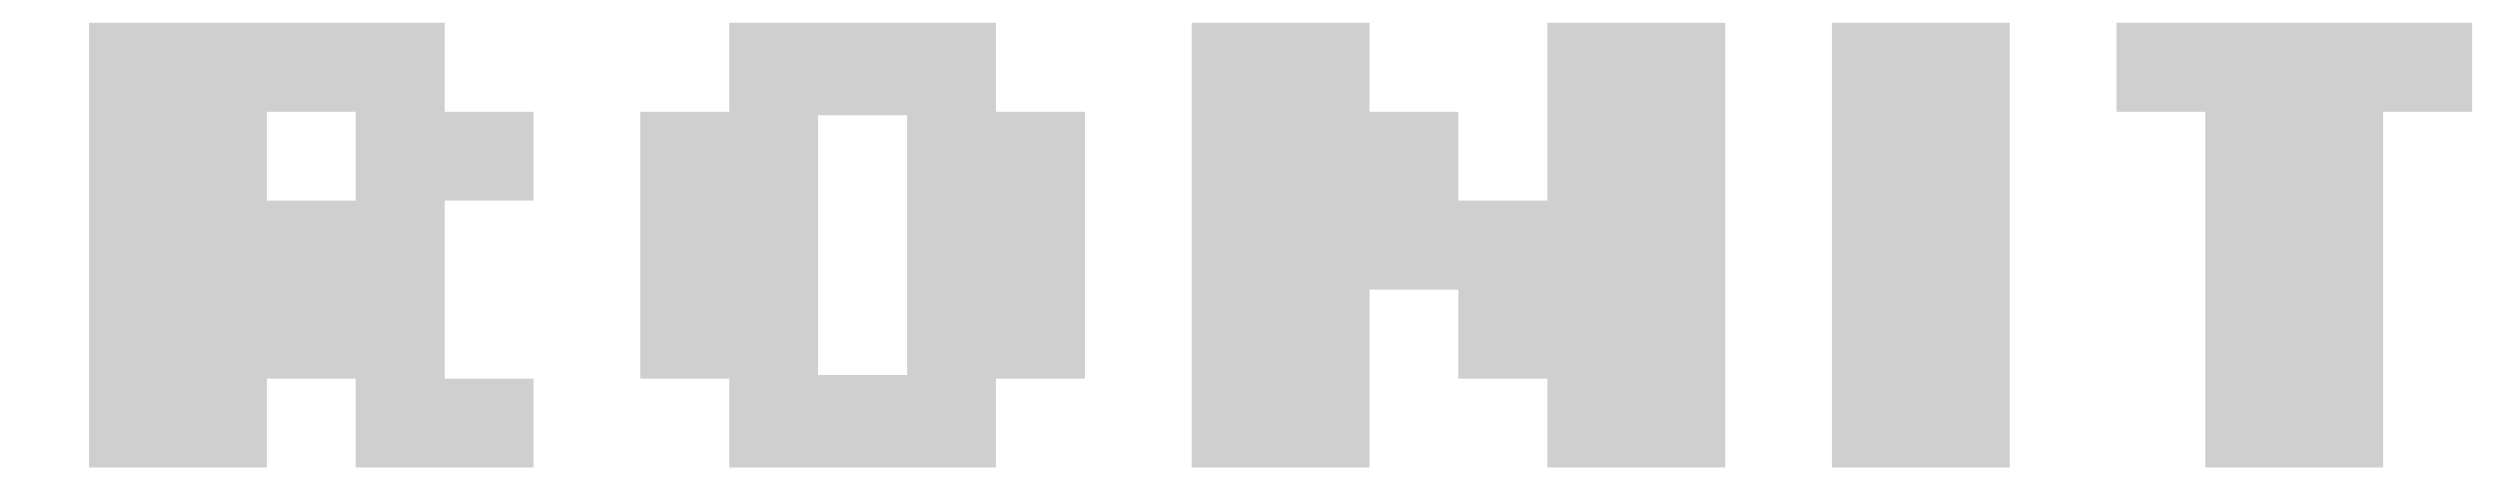
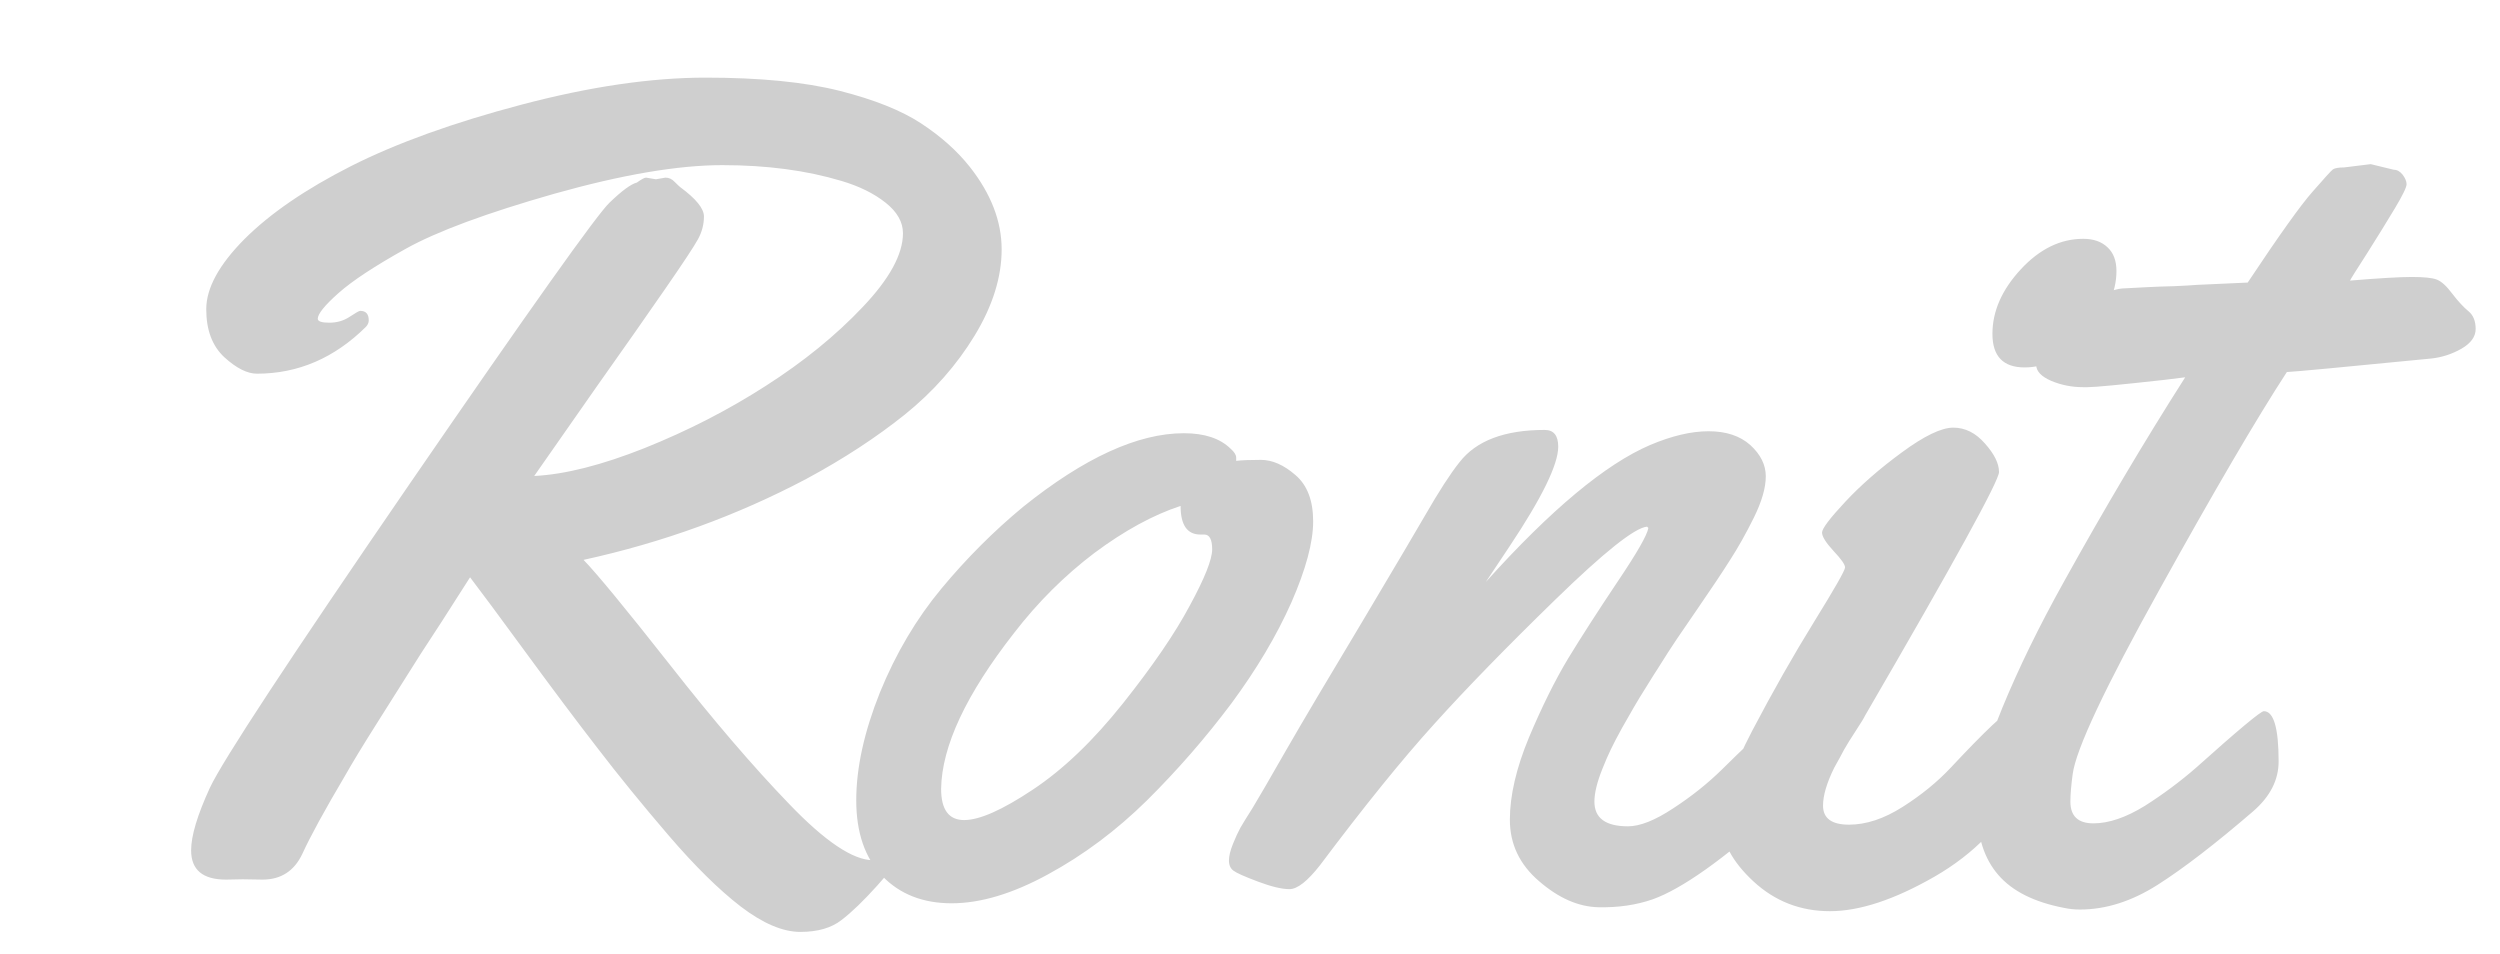
- <svg xmlns="http://www.w3.org/2000/svg" data-logo="logo" viewBox="0 0 123 24">
-   <g style="opacity: 1;" id="logogram" transform="translate(0, 12) rotate(0)" />
-   <g style="opacity: 1;" id="logotype" transform="translate(0, 1)">
-     <path fill="#cfcfcf" d="M13.13 22L4.38 22L4.38 0.12L21.88 0.12L21.88 4.50L26.25 4.50L26.25 8.87L21.88 8.87L21.88 17.63L26.25 17.63L26.25 22L17.50 22L17.50 17.63L13.13 17.63L13.13 22ZM13.13 4.50L13.13 8.87L17.50 8.87L17.50 4.50L13.13 4.50ZM49.00 22L35.88 22L35.88 17.63L31.50 17.63L31.50 4.50L35.88 4.50L35.88 0.12L49.00 0.12L49.00 4.50L53.38 4.50L53.38 17.63L49.00 17.63L49.00 22ZM40.25 4.67L40.25 17.45L44.63 17.45L44.63 4.67L40.25 4.67ZM67.38 22L58.63 22L58.63 0.12L67.38 0.12L67.38 4.50L71.75 4.50L71.75 8.87L76.13 8.87L76.13 0.12L84.88 0.12L84.88 22L76.13 22L76.13 17.63L71.75 17.63L71.75 13.25L67.38 13.25L67.38 22ZM98.88 22L90.13 22L90.13 0.12L98.88 0.12L98.88 22ZM117.25 22L108.50 22L108.50 4.50L104.13 4.50L104.13 0.12L121.63 0.12L121.63 4.50L117.25 4.50L117.25 22Z" />
+ <svg xmlns="http://www.w3.org/2000/svg" data-logo="logo" viewBox="0 0 76 29">
+   <g id="logogram" transform="translate(0, 14.5) rotate(0) " />
+   <g id="logotype" transform="translate(0, 1)">
+     <path fill="#cfcfcf" d="M10.95 8.45L10.95 8.45Q11.21 8.45 11.21 8.74L11.21 8.74Q11.21 8.84 11.13 8.93L11.13 8.93Q9.69 10.36 7.81 10.36L7.81 10.36Q7.37 10.36 6.82 9.86Q6.27 9.35 6.27 8.40Q6.27 7.44 7.43 6.27Q8.60 5.10 10.67 4.05Q12.75 3.00 15.86 2.18Q18.97 1.36 21.45 1.36Q23.93 1.36 25.52 1.76Q27.10 2.16 28.00 2.75Q28.90 3.34 29.48 4.07L29.48 4.07Q30.45 5.30 30.45 6.58Q30.45 7.85 29.63 9.20Q28.81 10.55 27.51 11.60Q26.20 12.65 24.51 13.56L24.51 13.56Q21.35 15.23 17.74 16.02L17.74 16.02Q18.35 16.65 20.35 19.19Q22.34 21.73 23.99 23.44Q25.63 25.15 26.54 25.15L26.54 25.15L27.10 24.94Q27.29 24.94 27.29 25.09Q27.29 25.23 26.67 25.92Q26.04 26.62 25.58 26.97Q25.12 27.33 24.33 27.33Q23.53 27.33 22.52 26.56Q21.52 25.79 20.32 24.39Q19.12 22.99 18.17 21.75Q17.21 20.51 15.98 18.83Q14.75 17.15 14.29 16.55L14.29 16.55Q14.12 16.82 13.42 17.91Q12.71 18.99 12.39 19.51Q12.07 20.02 11.45 21.00Q10.83 21.98 10.49 22.58L10.49 22.58Q9.55 24.17 9.19 24.96Q8.82 25.74 7.98 25.74L7.98 25.74L7.38 25.73L6.87 25.74Q5.81 25.74 5.81 24.85L5.81 24.85Q5.81 24.19 6.38 22.95Q6.96 21.71 12.46 13.70Q17.96 5.70 18.53 5.16Q19.09 4.62 19.36 4.55L19.36 4.55Q19.57 4.40 19.64 4.40L19.64 4.40L19.94 4.45L20.23 4.40Q20.39 4.40 20.51 4.53Q20.63 4.65 20.68 4.69L20.68 4.69Q21.40 5.22 21.40 5.58Q21.40 5.94 21.22 6.27Q21.04 6.60 20.23 7.77Q19.43 8.93 18.12 10.78Q16.82 12.64 16.24 13.47L16.24 13.47Q17.64 13.40 19.60 12.62Q21.57 11.83 23.28 10.73Q25.00 9.63 26.22 8.34Q27.45 7.05 27.45 6.09L27.45 6.09Q27.45 5.58 26.92 5.16Q26.39 4.74 25.58 4.50L25.58 4.50Q23.98 4.02 21.96 4.02Q19.94 4.02 16.85 4.89Q13.76 5.77 12.34 6.56Q10.92 7.35 10.29 7.91Q9.66 8.47 9.66 8.69L9.66 8.69Q9.66 8.81 10.01 8.81Q10.36 8.81 10.63 8.63Q10.90 8.45 10.95 8.45ZM38.33 12.98Q38.85 12.98 39.38 13.44Q39.92 13.90 39.92 14.85Q39.92 15.80 39.26 17.31Q38.59 18.82 37.43 20.39Q36.26 21.95 34.87 23.33Q33.48 24.70 31.86 25.58Q30.25 26.46 28.93 26.46Q27.62 26.46 26.82 25.63Q26.03 24.80 26.03 23.33Q26.03 21.85 26.75 20.05Q27.48 18.26 28.63 16.88Q29.77 15.51 31.10 14.41L31.10 14.41Q33.89 12.17 35.99 12.17L35.99 12.17Q36.93 12.17 37.41 12.64L37.41 12.64Q37.58 12.79 37.58 12.91L37.58 12.91L37.58 13.01Q37.82 12.98 38.33 12.98ZM36.61 15.25L36.61 15.25L36.49 15.25Q35.89 15.25 35.89 14.38L35.89 14.38Q34.64 14.79 33.27 15.81Q31.91 16.84 30.83 18.24L30.83 18.24Q28.64 21.04 28.61 22.98L28.61 22.98Q28.61 23.93 29.31 23.93Q30.01 23.93 31.39 23.01Q32.78 22.09 34.14 20.38Q35.50 18.67 36.17 17.41Q36.85 16.16 36.85 15.70Q36.85 15.25 36.61 15.25ZM48.47 23.37L48.47 23.37Q48.47 24.12 49.49 24.12L49.49 24.12Q50.04 24.12 50.87 23.57Q51.70 23.03 52.36 22.38L52.36 22.38Q54.14 20.62 54.38 20.62L54.38 20.62Q54.82 20.62 54.82 21.90Q54.82 23.18 54.02 23.66L54.02 23.66Q51.58 25.86 50.24 26.34L50.24 26.34Q49.49 26.60 48.59 26.58Q47.68 26.56 46.79 25.79Q45.90 25.03 45.90 23.92Q45.90 22.82 46.48 21.42Q47.07 20.02 47.67 19.02Q48.28 18.02 49.17 16.69Q50.06 15.37 50.11 15.05L50.11 15.05L50.07 15.01Q49.51 15.06 47.28 17.23Q45.05 19.40 43.60 21.01Q42.14 22.62 40.13 25.30L40.13 25.30Q39.56 26.03 39.20 26.03Q38.85 26.03 38.24 25.80Q37.63 25.57 37.50 25.47Q37.36 25.37 37.36 25.16Q37.36 24.96 37.48 24.66Q37.60 24.36 37.71 24.16Q37.82 23.97 38.08 23.56Q38.33 23.15 39.09 21.82Q39.85 20.50 41.43 17.87Q43.00 15.23 43.31 14.69L43.31 14.69Q43.96 13.56 44.37 13.05L44.37 13.05Q45.13 12.07 46.96 12.07L46.96 12.07Q47.37 12.07 47.37 12.58L47.37 12.58Q47.37 13.39 45.89 15.61L45.89 15.61L45.17 16.69Q48.13 13.40 50.16 12.53L50.16 12.53Q51.15 12.11 51.94 12.11Q52.74 12.11 53.21 12.53Q53.68 12.96 53.68 13.48Q53.68 14.00 53.32 14.73Q52.96 15.46 52.59 16.03Q52.23 16.60 51.63 17.47Q51.03 18.34 50.98 18.42Q50.93 18.50 50.71 18.83Q50.50 19.16 50.40 19.32Q50.30 19.47 50.06 19.86Q49.82 20.24 49.67 20.50Q49.53 20.75 49.31 21.13Q49.10 21.51 48.97 21.78Q48.84 22.05 48.71 22.38L48.71 22.38Q48.47 22.98 48.47 23.37ZM64.34 7.24L64.34 7.24Q64.34 8.21 63.44 9.19Q62.53 10.17 61.55 10.17Q60.57 10.17 60.57 9.15Q60.57 8.12 61.43 7.19Q62.29 6.26 63.33 6.26L63.33 6.26Q63.80 6.26 64.07 6.52Q64.34 6.77 64.34 7.24ZM61.57 22.15L61.57 22.15Q61.57 22.67 61.47 22.89L61.47 22.89Q60.63 24.60 58.81 25.65Q56.98 26.70 55.63 26.70Q54.28 26.70 53.30 25.79Q52.33 24.89 52.33 23.95Q52.33 23.01 53.27 21.21Q54.21 19.42 55.15 17.90Q56.09 16.38 56.09 16.25Q56.09 16.12 55.74 15.75Q55.39 15.37 55.39 15.19Q55.39 15.01 56.10 14.25Q56.81 13.49 57.82 12.75Q58.84 12.00 59.38 12.00Q59.92 12.00 60.34 12.48Q60.77 12.96 60.77 13.35Q60.77 13.75 56.70 20.75L56.70 20.75Q56.65 20.86 56.42 21.21Q56.19 21.56 56.06 21.79Q55.94 22.02 55.76 22.34L55.76 22.34Q55.42 23.03 55.42 23.49L55.42 23.49Q55.42 24.07 56.21 24.07Q56.99 24.07 57.84 23.53Q58.69 22.99 59.30 22.34L59.30 22.34Q60.91 20.62 61.13 20.62L61.13 20.62Q61.57 20.62 61.57 22.15ZM71.26 4.09L72.07 3.99L72.77 4.16Q72.92 4.16 73.04 4.31Q73.16 4.47 73.16 4.60Q73.16 4.74 72.80 5.34Q72.44 5.94 71.96 6.70Q71.47 7.46 71.44 7.53L71.44 7.53Q72.77 7.42 73.32 7.42Q73.88 7.42 74.08 7.50Q74.29 7.58 74.55 7.93Q74.82 8.28 75.04 8.46Q75.26 8.64 75.26 9.00Q75.26 9.35 74.83 9.60Q74.39 9.85 73.90 9.90L73.90 9.90Q69.93 10.29 69.52 10.31L69.52 10.31Q68.14 12.43 65.65 16.92Q63.16 21.40 63.01 22.53L63.01 22.53Q62.94 23.04 62.94 23.37L62.94 23.37Q62.94 24.03 63.64 24.03Q64.34 24.03 65.20 23.50Q66.05 22.96 66.77 22.33L66.77 22.33Q68.68 20.62 68.82 20.62L68.82 20.62Q69.27 20.62 69.27 22.15L69.27 22.15Q69.27 22.99 68.50 23.66L68.50 23.66Q66.77 25.15 65.59 25.90Q64.41 26.65 63.23 26.65L63.23 26.65Q62.98 26.65 62.75 26.60L62.75 26.60Q61.39 26.34 60.75 25.60Q60.10 24.85 60.11 23.59Q60.12 22.33 60.87 20.52Q61.61 18.72 62.74 16.69L62.74 16.69Q64.58 13.37 66.43 10.47L66.43 10.47L65.78 10.55Q63.80 10.77 63.47 10.77L63.47 10.77L63.32 10.77Q62.82 10.77 62.36 10.58Q61.90 10.38 61.90 10.09Q61.90 9.80 62.15 9.53Q62.40 9.25 62.45 9.10L62.45 9.10Q62.57 8.72 63.34 8.26Q64.12 7.80 64.51 7.77Q64.91 7.75 65.27 7.73Q65.64 7.71 66.09 7.70Q66.55 7.68 66.79 7.66L66.79 7.66L68.33 7.59Q69.76 5.44 70.30 4.83Q70.84 4.21 70.92 4.15Q71.01 4.09 71.26 4.09L71.26 4.09Z" />
  </g>
</svg>
